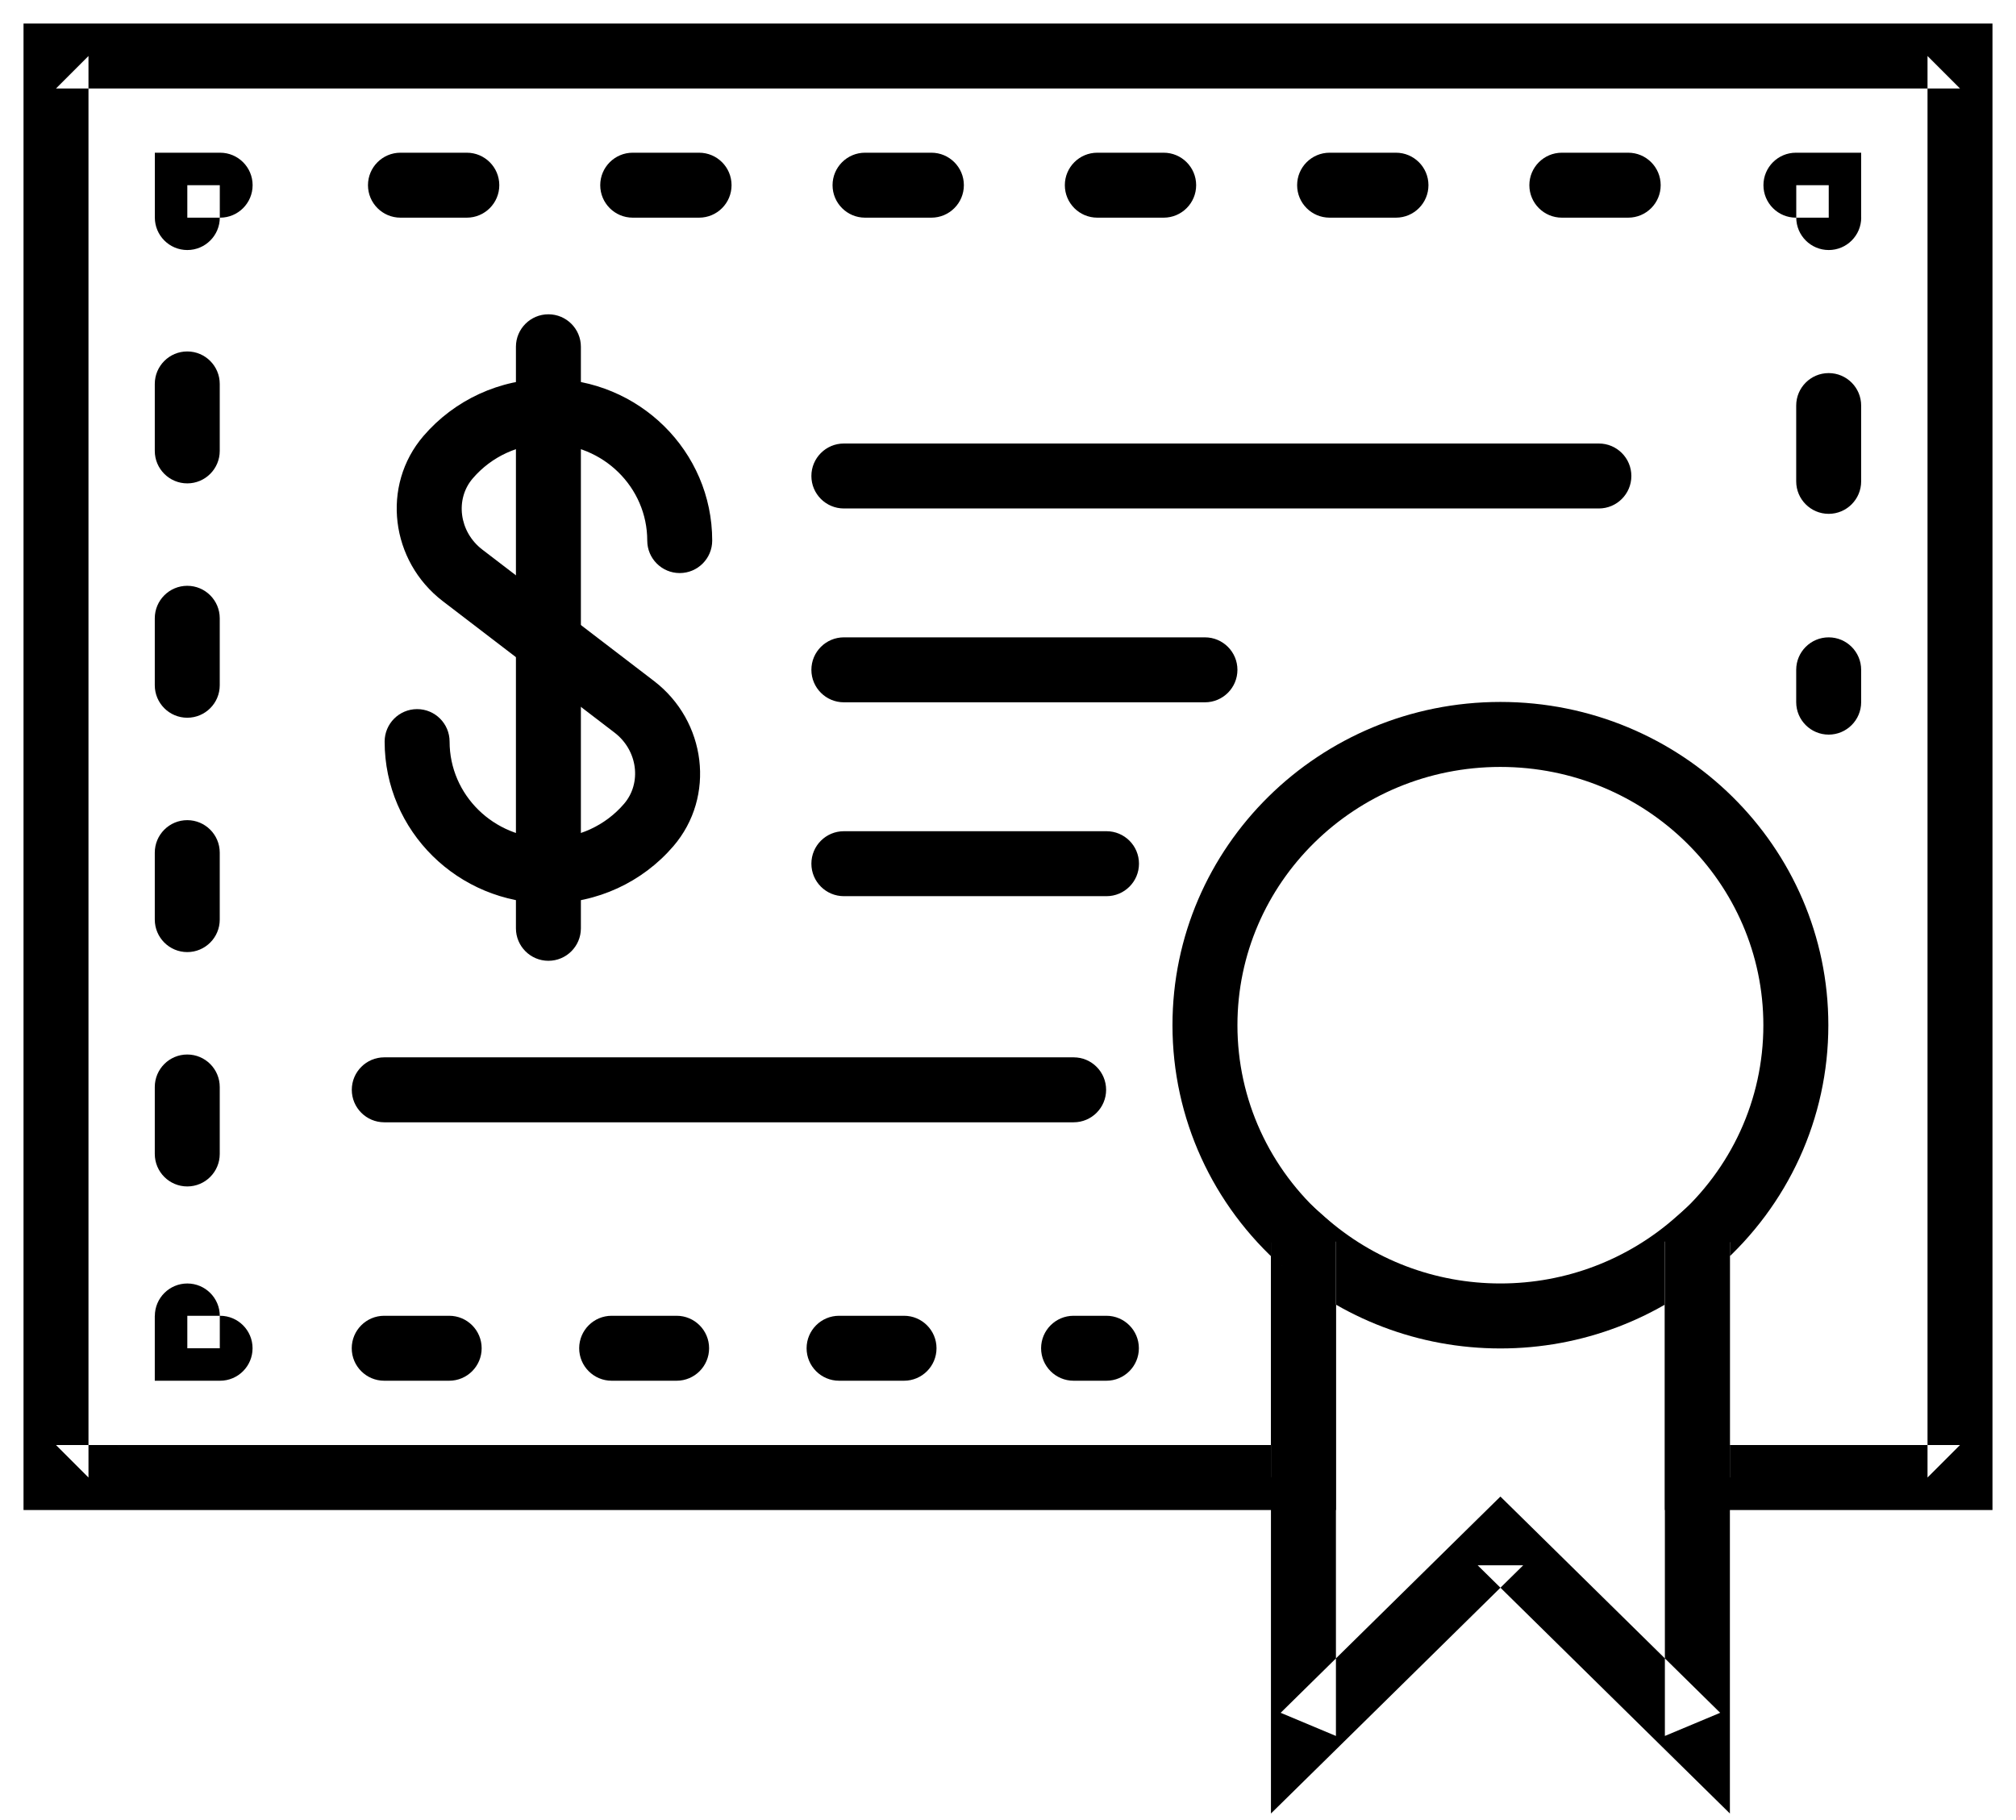
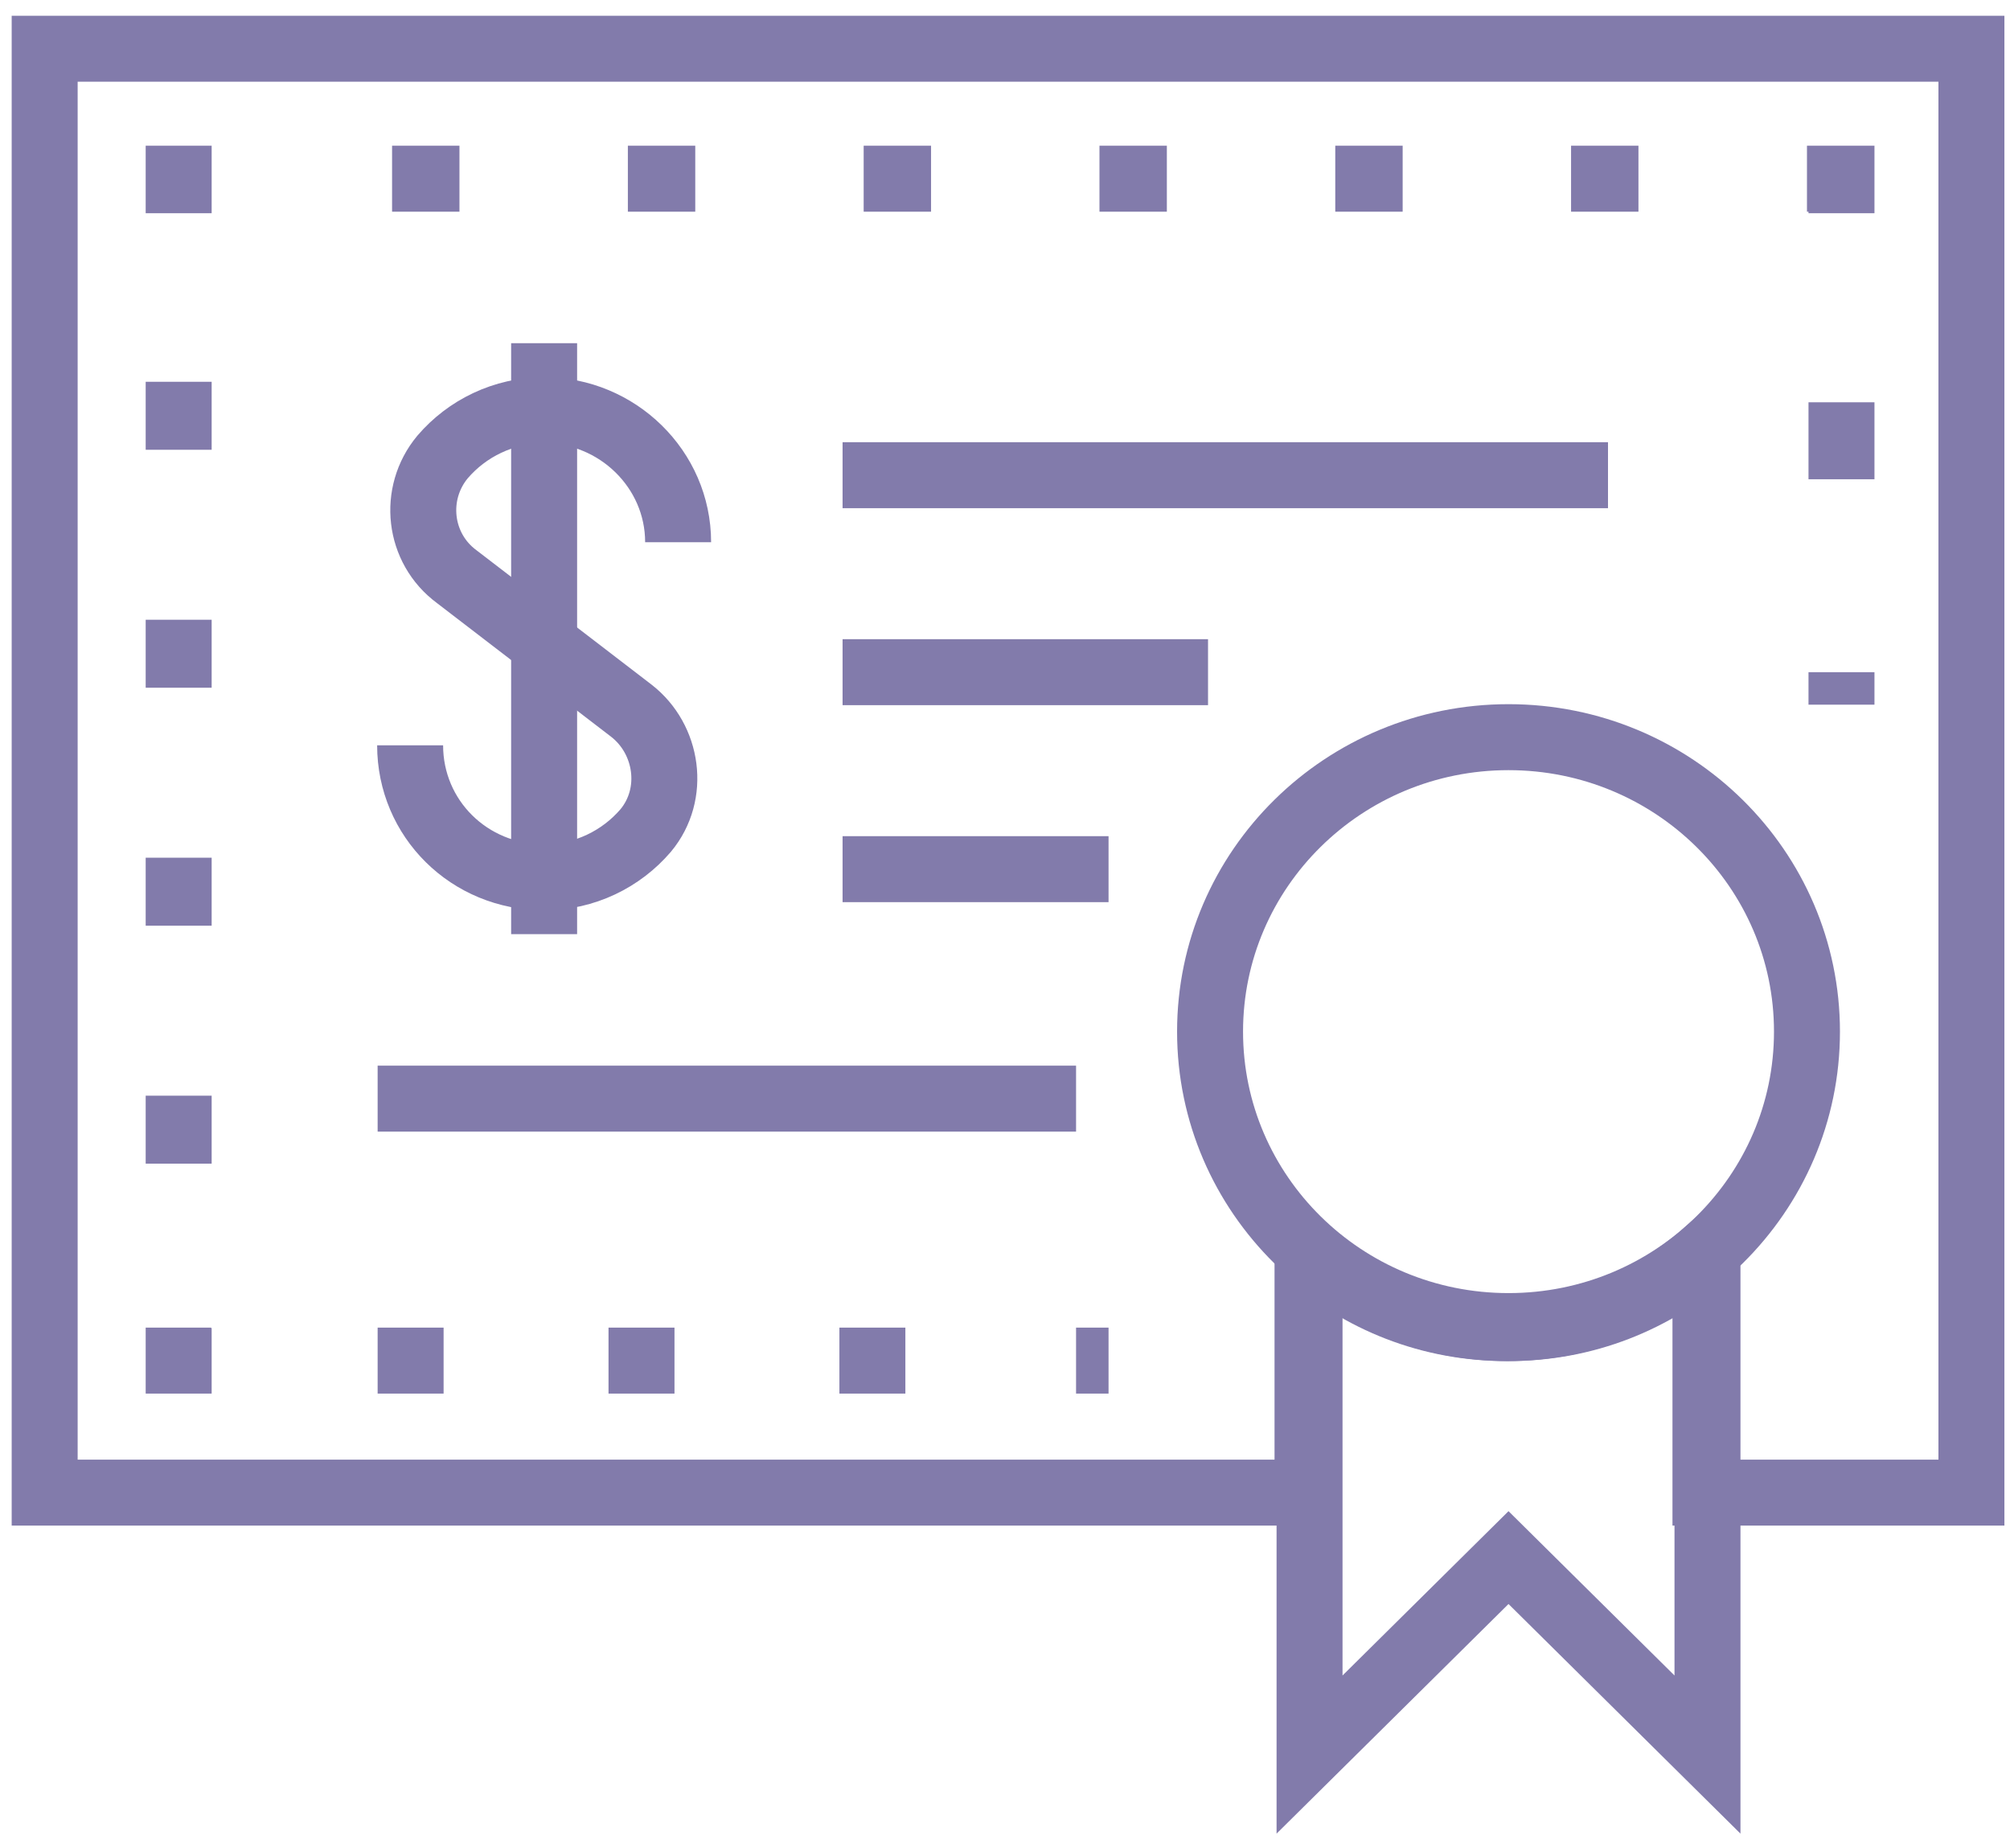
- <svg xmlns="http://www.w3.org/2000/svg" width="72" height="65" viewBox="0 0 72 65">
-   <g fill-rule="evenodd">
-     <path d="M61.388 45.227c2.47-2.176 3.91-5.28 3.91-8.612 0-6.38-5.247-11.545-11.712-11.545s-11.712 5.165-11.712 11.545c0 3.332 1.44 6.436 3.91 8.612l-.393-.87V64.77l1.976-1.943 7.034-6.923h-1.628l7.035 6.923 1.974 1.943V44.356l-.392.87zm-1.534-1.742l-.394.347V62l1.975-.827L54.4 54.25l-.814-.8-.814.8-7.034 6.923 1.974.827V43.832l-.393-.347c-1.977-1.74-3.125-4.213-3.125-6.87 0-5.09 4.2-9.224 9.39-9.224 5.193 0 9.393 4.135 9.393 9.225 0 2.657-1.148 5.13-3.124 6.87zM66.47 25.077v-1.154c0-.64-.52-1.16-1.16-1.16-.64 0-1.16.52-1.16 1.16v1.154c0 .64.52 1.16 1.16 1.16.64 0 1.16-.52 1.16-1.16zm0-7.885v-2.707c0-.64-.52-1.16-1.16-1.16-.64 0-1.16.52-1.16 1.16v2.707c0 .64.52 1.16 1.16 1.16.64 0 1.16-.52 1.16-1.16zm0-9.423V5.454H64.14c-.64 0-1.16.52-1.16 1.16 0 .64.52 1.16 1.16 1.16h1.172v-1.16h-1.16V7.77c0 .64.52 1.16 1.16 1.16.64 0 1.16-.52 1.16-1.16zm-8.32-2.315h-2.37c-.64 0-1.16.52-1.16 1.16 0 .64.52 1.16 1.16 1.16h2.37c.642 0 1.16-.52 1.16-1.16 0-.64-.518-1.16-1.16-1.16zm-8.294 0h-2.37c-.642 0-1.16.52-1.16 1.16 0 .64.518 1.16 1.16 1.16h2.37c.64 0 1.16-.52 1.16-1.16 0-.64-.52-1.16-1.16-1.16zm-8.296 0h-2.37c-.642 0-1.16.52-1.16 1.16 0 .64.518 1.16 1.16 1.16h2.37c.64 0 1.16-.52 1.16-1.16 0-.64-.52-1.16-1.16-1.16zm-8.296 0h-2.37c-.64 0-1.16.52-1.16 1.16 0 .64.52 1.16 1.16 1.16h2.37c.64 0 1.16-.52 1.16-1.16 0-.64-.52-1.16-1.16-1.16zm-8.295 0h-2.372c-.64 0-1.16.52-1.16 1.16 0 .64.52 1.16 1.16 1.16h2.37c.642 0 1.16-.52 1.16-1.16 0-.64-.518-1.16-1.16-1.16zm-8.297 0h-2.37c-.64 0-1.16.52-1.16 1.16 0 .64.52 1.16 1.16 1.16h2.37c.64 0 1.16-.52 1.16-1.16 0-.64-.52-1.16-1.16-1.16zm-8.81 0H5.53V7.77c0 .64.52 1.16 1.16 1.16.64 0 1.16-.52 1.16-1.16V6.614H6.69v1.16h1.172c.64 0 1.16-.52 1.16-1.16 0-.64-.52-1.16-1.16-1.16zm-2.334 8.258v2.392c0 .64.52 1.16 1.16 1.16.64 0 1.16-.52 1.16-1.16v-2.392c0-.64-.52-1.16-1.16-1.16-.64 0-1.16.52-1.16 1.16zm0 8.37v2.392c0 .64.52 1.16 1.16 1.16.64 0 1.16-.52 1.16-1.16v-2.392c0-.64-.52-1.16-1.16-1.16-.64 0-1.16.52-1.16 1.16zm0 8.37v2.39c0 .642.52 1.162 1.16 1.162.64 0 1.16-.52 1.16-1.16v-2.392c0-.64-.52-1.16-1.16-1.16-.64 0-1.16.52-1.16 1.16zm0 8.37v2.39c0 .642.52 1.162 1.16 1.162.64 0 1.16-.52 1.16-1.16v-2.392c0-.64-.52-1.16-1.16-1.16-.64 0-1.16.52-1.16 1.16zm0 8.177v2.314H7.86c.64 0 1.16-.52 1.16-1.16 0-.64-.52-1.16-1.16-1.16H6.69v1.16h1.16V47c0-.64-.52-1.16-1.16-1.16-.64 0-1.16.52-1.16 1.16zm8.194 2.314h2.32c.642 0 1.16-.52 1.16-1.16 0-.64-.518-1.16-1.16-1.16h-2.32c-.64 0-1.16.52-1.16 1.16 0 .64.52 1.16 1.16 1.16zm8.123 0h2.32c.64 0 1.16-.52 1.16-1.16 0-.64-.52-1.16-1.16-1.16h-2.32c-.64 0-1.16.52-1.16 1.16 0 .64.52 1.16 1.16 1.16zm8.122 0h2.32c.64 0 1.16-.52 1.16-1.16 0-.64-.52-1.16-1.16-1.16h-2.32c-.64 0-1.16.52-1.16 1.16 0 .64.52 1.16 1.16 1.16zm8.375 0h1.172c.64 0 1.16-.52 1.16-1.16 0-.64-.52-1.16-1.16-1.16h-1.172c-.64 0-1.16.52-1.16 1.16 0 .64.52 1.16 1.16 1.16z" />
-     <path d="M2 53.93H47.712v-9.59l-1.928.87c2.137 1.887 4.887 2.95 7.802 2.95s5.665-1.063 7.803-2.95l-1.93-.87v9.59H71.16V.84H.84V53.93H2zm1.16-1.16V2L2 3.16h68L68.84 2v50.77L70 51.61h-9.38l1.16 1.16V41.767l-1.927 1.702c-1.718 1.517-3.924 2.37-6.267 2.37-2.343 0-4.55-.853-6.266-2.37l-1.93-1.702V52.77l1.162-1.16H2l1.16 1.16z" />
-     <path d="M18.426 12.385v20.77c0 .64.52 1.16 1.16 1.16.64 0 1.16-.52 1.16-1.16v-20.77c0-.64-.52-1.16-1.16-1.16-.64 0-1.16.52-1.16 1.16z" />
-     <path d="M19.586 32.263c1.74 0 3.357-.755 4.462-2.04 1.523-1.773 1.177-4.47-.69-5.9l-6.132-4.694c-.83-.635-.98-1.803-.34-2.545.666-.776 1.642-1.232 2.7-1.232 1.953 0 3.53 1.55 3.53 3.455 0 .64.52 1.16 1.16 1.16.64 0 1.16-.52 1.16-1.16 0-3.194-2.623-5.776-5.85-5.776-1.74 0-3.357.755-4.462 2.04-1.523 1.773-1.177 4.47.69 5.9l6.133 4.694c.83.634.978 1.802.34 2.544-.666.776-1.644 1.232-2.7 1.232-1.954 0-3.53-1.55-3.53-3.455 0-.64-.52-1.16-1.16-1.16-.64 0-1.16.52-1.16 1.16 0 3.194 2.623 5.776 5.85 5.776zM30.138 18.16h26.965c.64 0 1.16-.52 1.16-1.16 0-.64-.52-1.16-1.16-1.16H30.138c-.64 0-1.16.52-1.16 1.16 0 .64.52 1.16 1.16 1.16zm0 6.923h12.896c.64 0 1.16-.52 1.16-1.16 0-.64-.52-1.16-1.16-1.16H30.138c-.64 0-1.16.52-1.16 1.16 0 .64.52 1.16 1.16 1.16zm0 6.924h9.38c.64 0 1.16-.52 1.16-1.16 0-.642-.52-1.16-1.16-1.16h-9.38c-.64 0-1.16.518-1.16 1.16 0 .64.52 1.16 1.16 1.16zm-16.414 8.076h24.62c.642 0 1.16-.52 1.16-1.16 0-.64-.518-1.16-1.16-1.16h-24.62c-.64 0-1.16.52-1.16 1.16 0 .64.52 1.16 1.16 1.16z" />
+ <svg xmlns="http://www.w3.org/2000/svg" width="99px" height="91px" viewBox="0 0 99 91" version="1.1">
+   <defs />
+   <g id="Page-1" stroke="none" stroke-width="1" fill="none" fill-rule="evenodd">
+     <g id="Shares" transform="translate(-1, -18)" stroke-width="3.249" stroke="#827BAB">
+       <g id="Share" transform="translate(3, 20)">
+         <g id="Group">
+           <ellipse id="Oval" cx="72.3" cy="48.8" rx="14.7" ry="14.5" />
+           <path d="M72.3,63.4 C68.5,63.4 65.1,62 62.5,59.7 L62.5,84.4 L72.3,74.7 L82.1,84.4 L82.1,59.7 C79.5,62 76.1,63.4 72.3,63.4 L72.3,63.4 Z" id="Shape" />
+           <path d="M88.7,32.7 L88.7,31.1" id="Shape" />
+           <path d="M88.7,21.6 L88.7,13.2" id="Shape" stroke-dasharray="3.79,9.476" />
+           <polyline id="Shape" points="88.7 8.5 88.7 6.8 87 6.8" />
+           <path d="M78.7,6.8 L12.6,6.8" id="Shape" stroke-dasharray="3.319,8.295" />
+           <polyline id="Shape" points="8.4 6.8 6.8 6.8 6.8 8.5" />
+           <path d="M6.8,16.8 L6.8,59.2" id="Shape" stroke-dasharray="3.348,8.37" />
+           <polyline id="Shape" points="6.8 63.4 6.8 65 8.4 65" />
+           <path d="M16.6,65 L46.9,65" id="Shape" stroke-dasharray="3.249,8.123" />
+           <path d="M51,65 L52.6,65" id="Shape" />
+           <path d="M0.2,0.4 L0.2,71.5 L62.4,71.5 L62.4,59.7 C65,62 68.4,63.4 72.2,63.4 C76,63.4 79.4,62 82,59.7 L82,71.5 L95.1,71.5 L95.1,0.4 L0.2,0.4 L0.2,0.4 L0.2,0.4 Z" id="Shape" />
+           <path d="M18.2,34.7 C18.2,38.3 21.1,41.2 24.8,41.2 C26.8,41.2 28.6,40.3 29.8,38.9 C31.3,37.1 30.9,34.4 29.1,33 L20.5,26.4 C18.6,25 18.3,22.3 19.8,20.5 C21,19.1 22.8,18.2 24.8,18.2 C28.4,18.2 31.4,21.1 31.4,24.7" id="Shape" />
+           <polyline id="Shape" points="24.8 14.9 24.8 35.9 24.8 44" />
+           <path d="M39.5,21.4 L77.2,21.4" id="Shape" />
+           <path d="M39.5,31.1 L57.5,31.1" id="Shape" />
+           <path d="M39.5,40.8 L52.6,40.8" id="Shape" />
+           <path d="M16.6,52.1 L51,52.1" id="Shape" />
+         </g>
+       </g>
+     </g>
  </g>
</svg>
